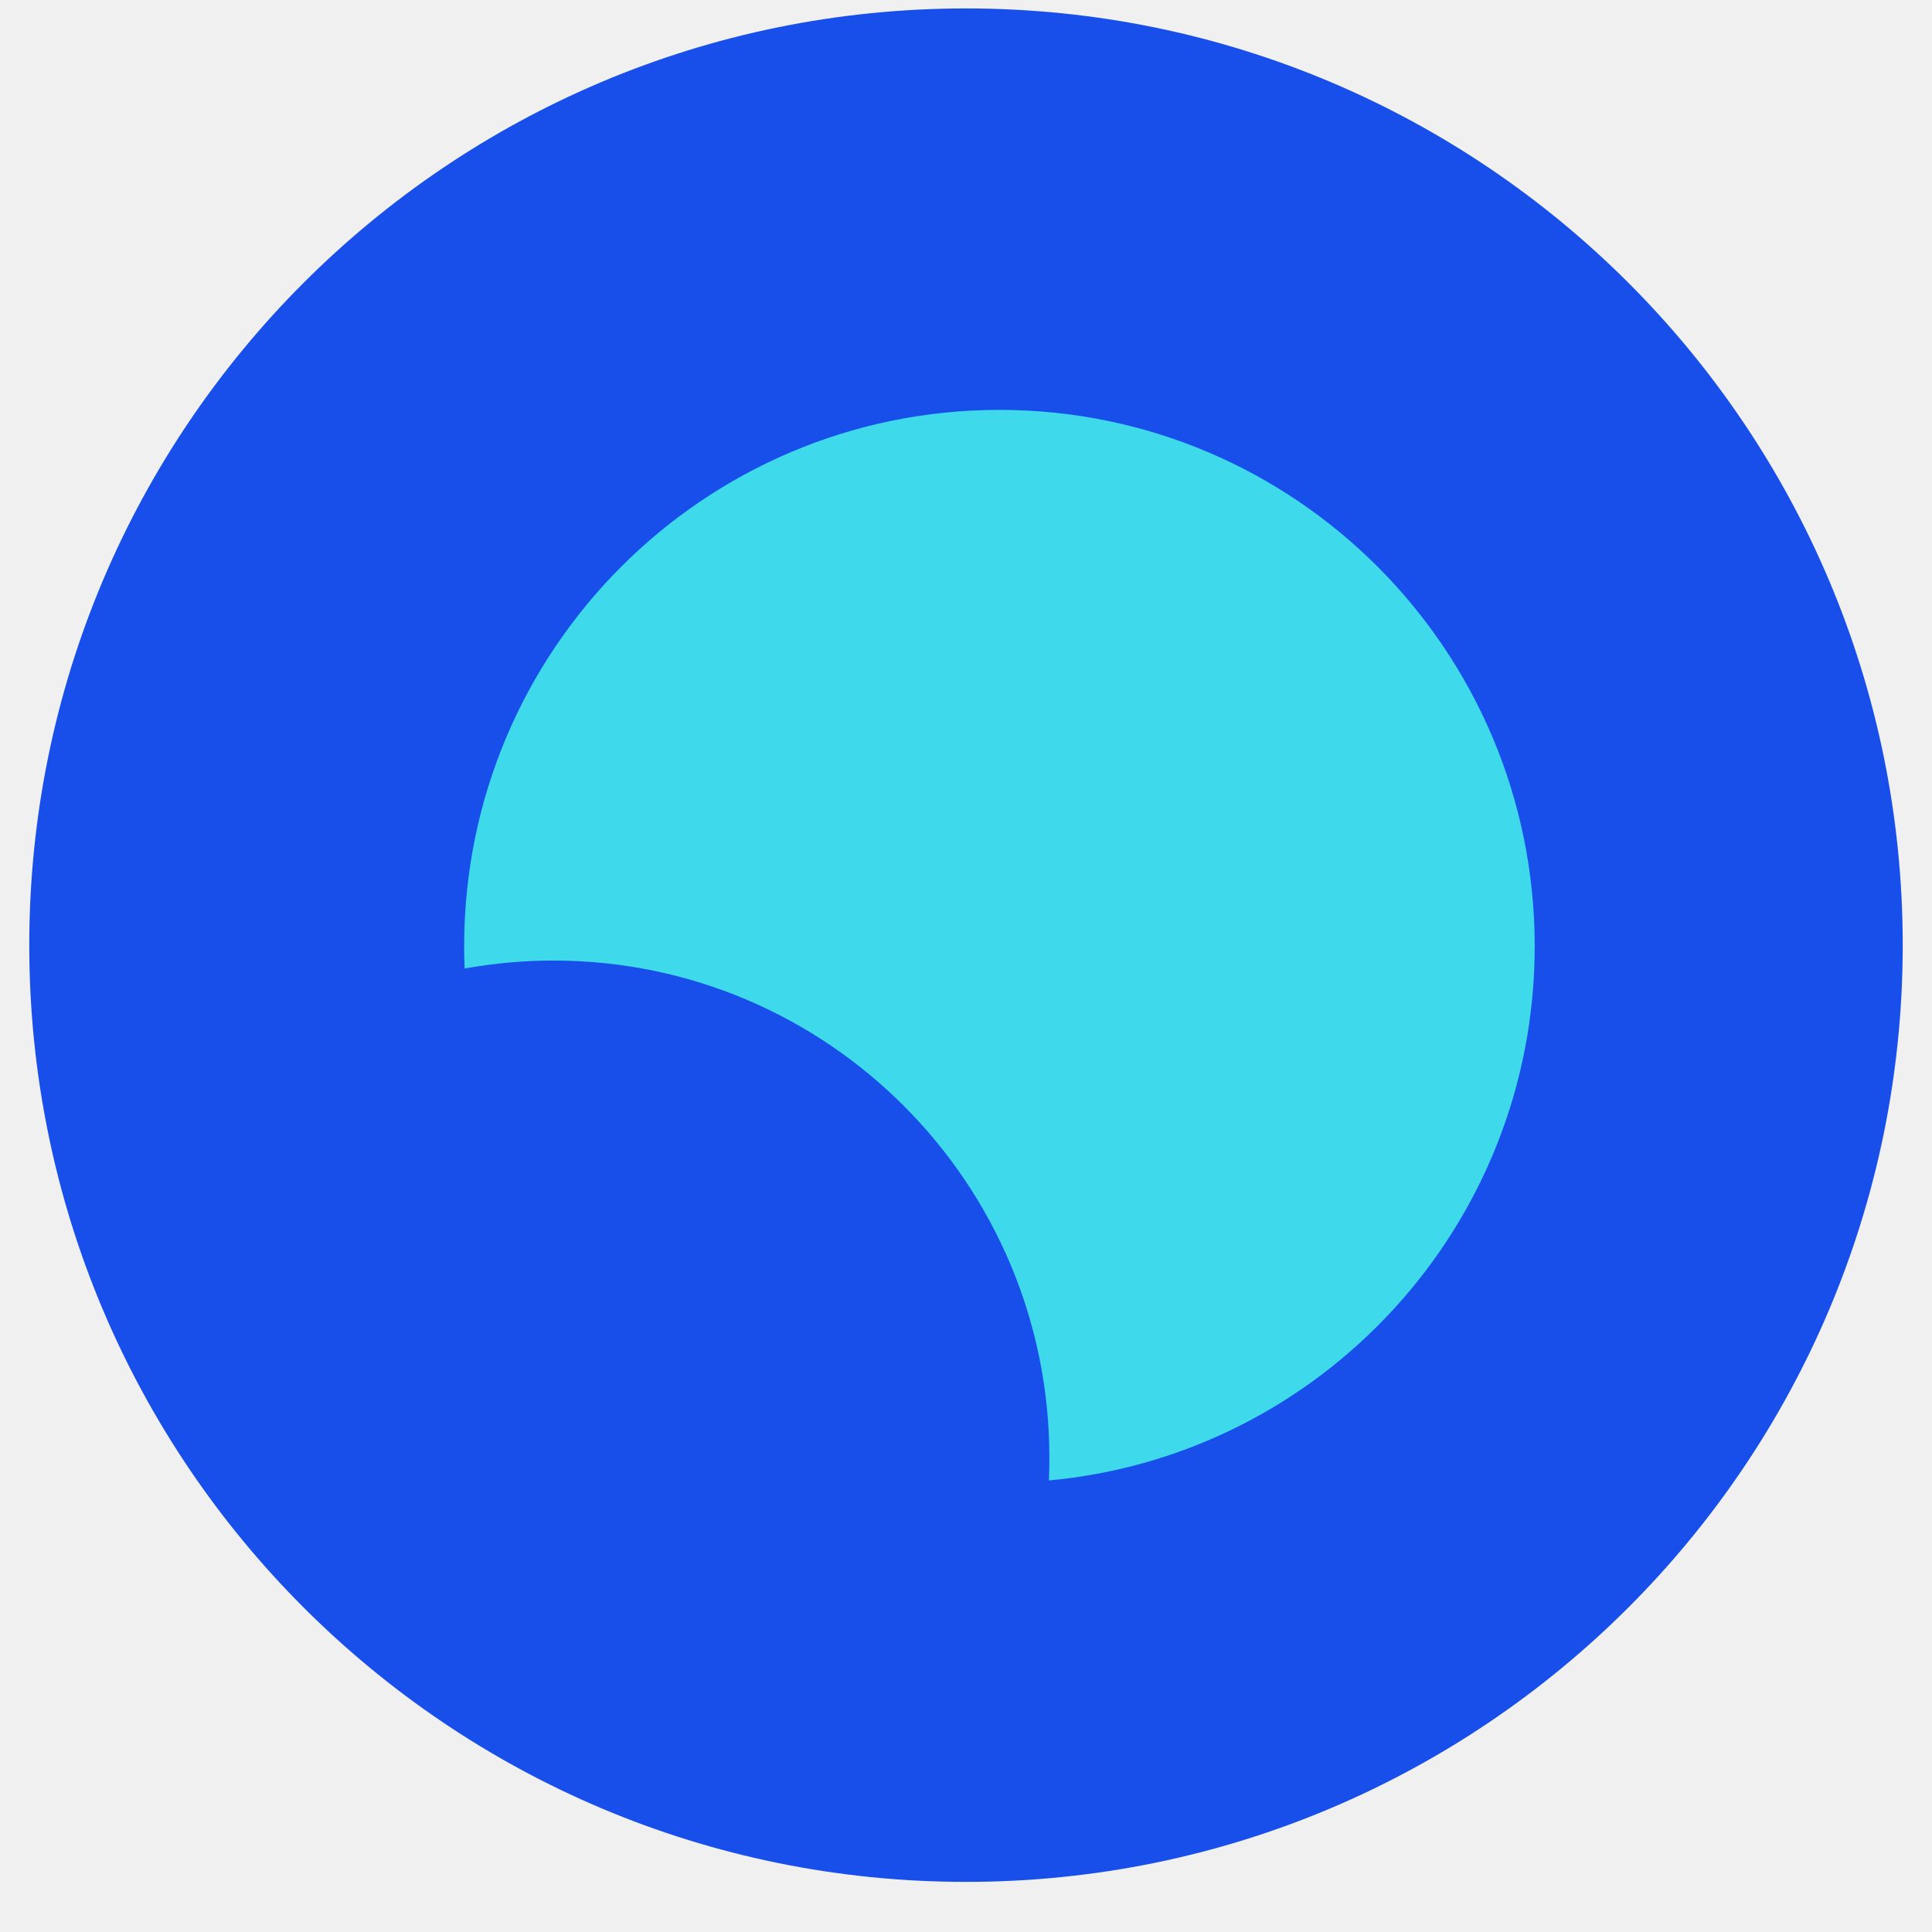
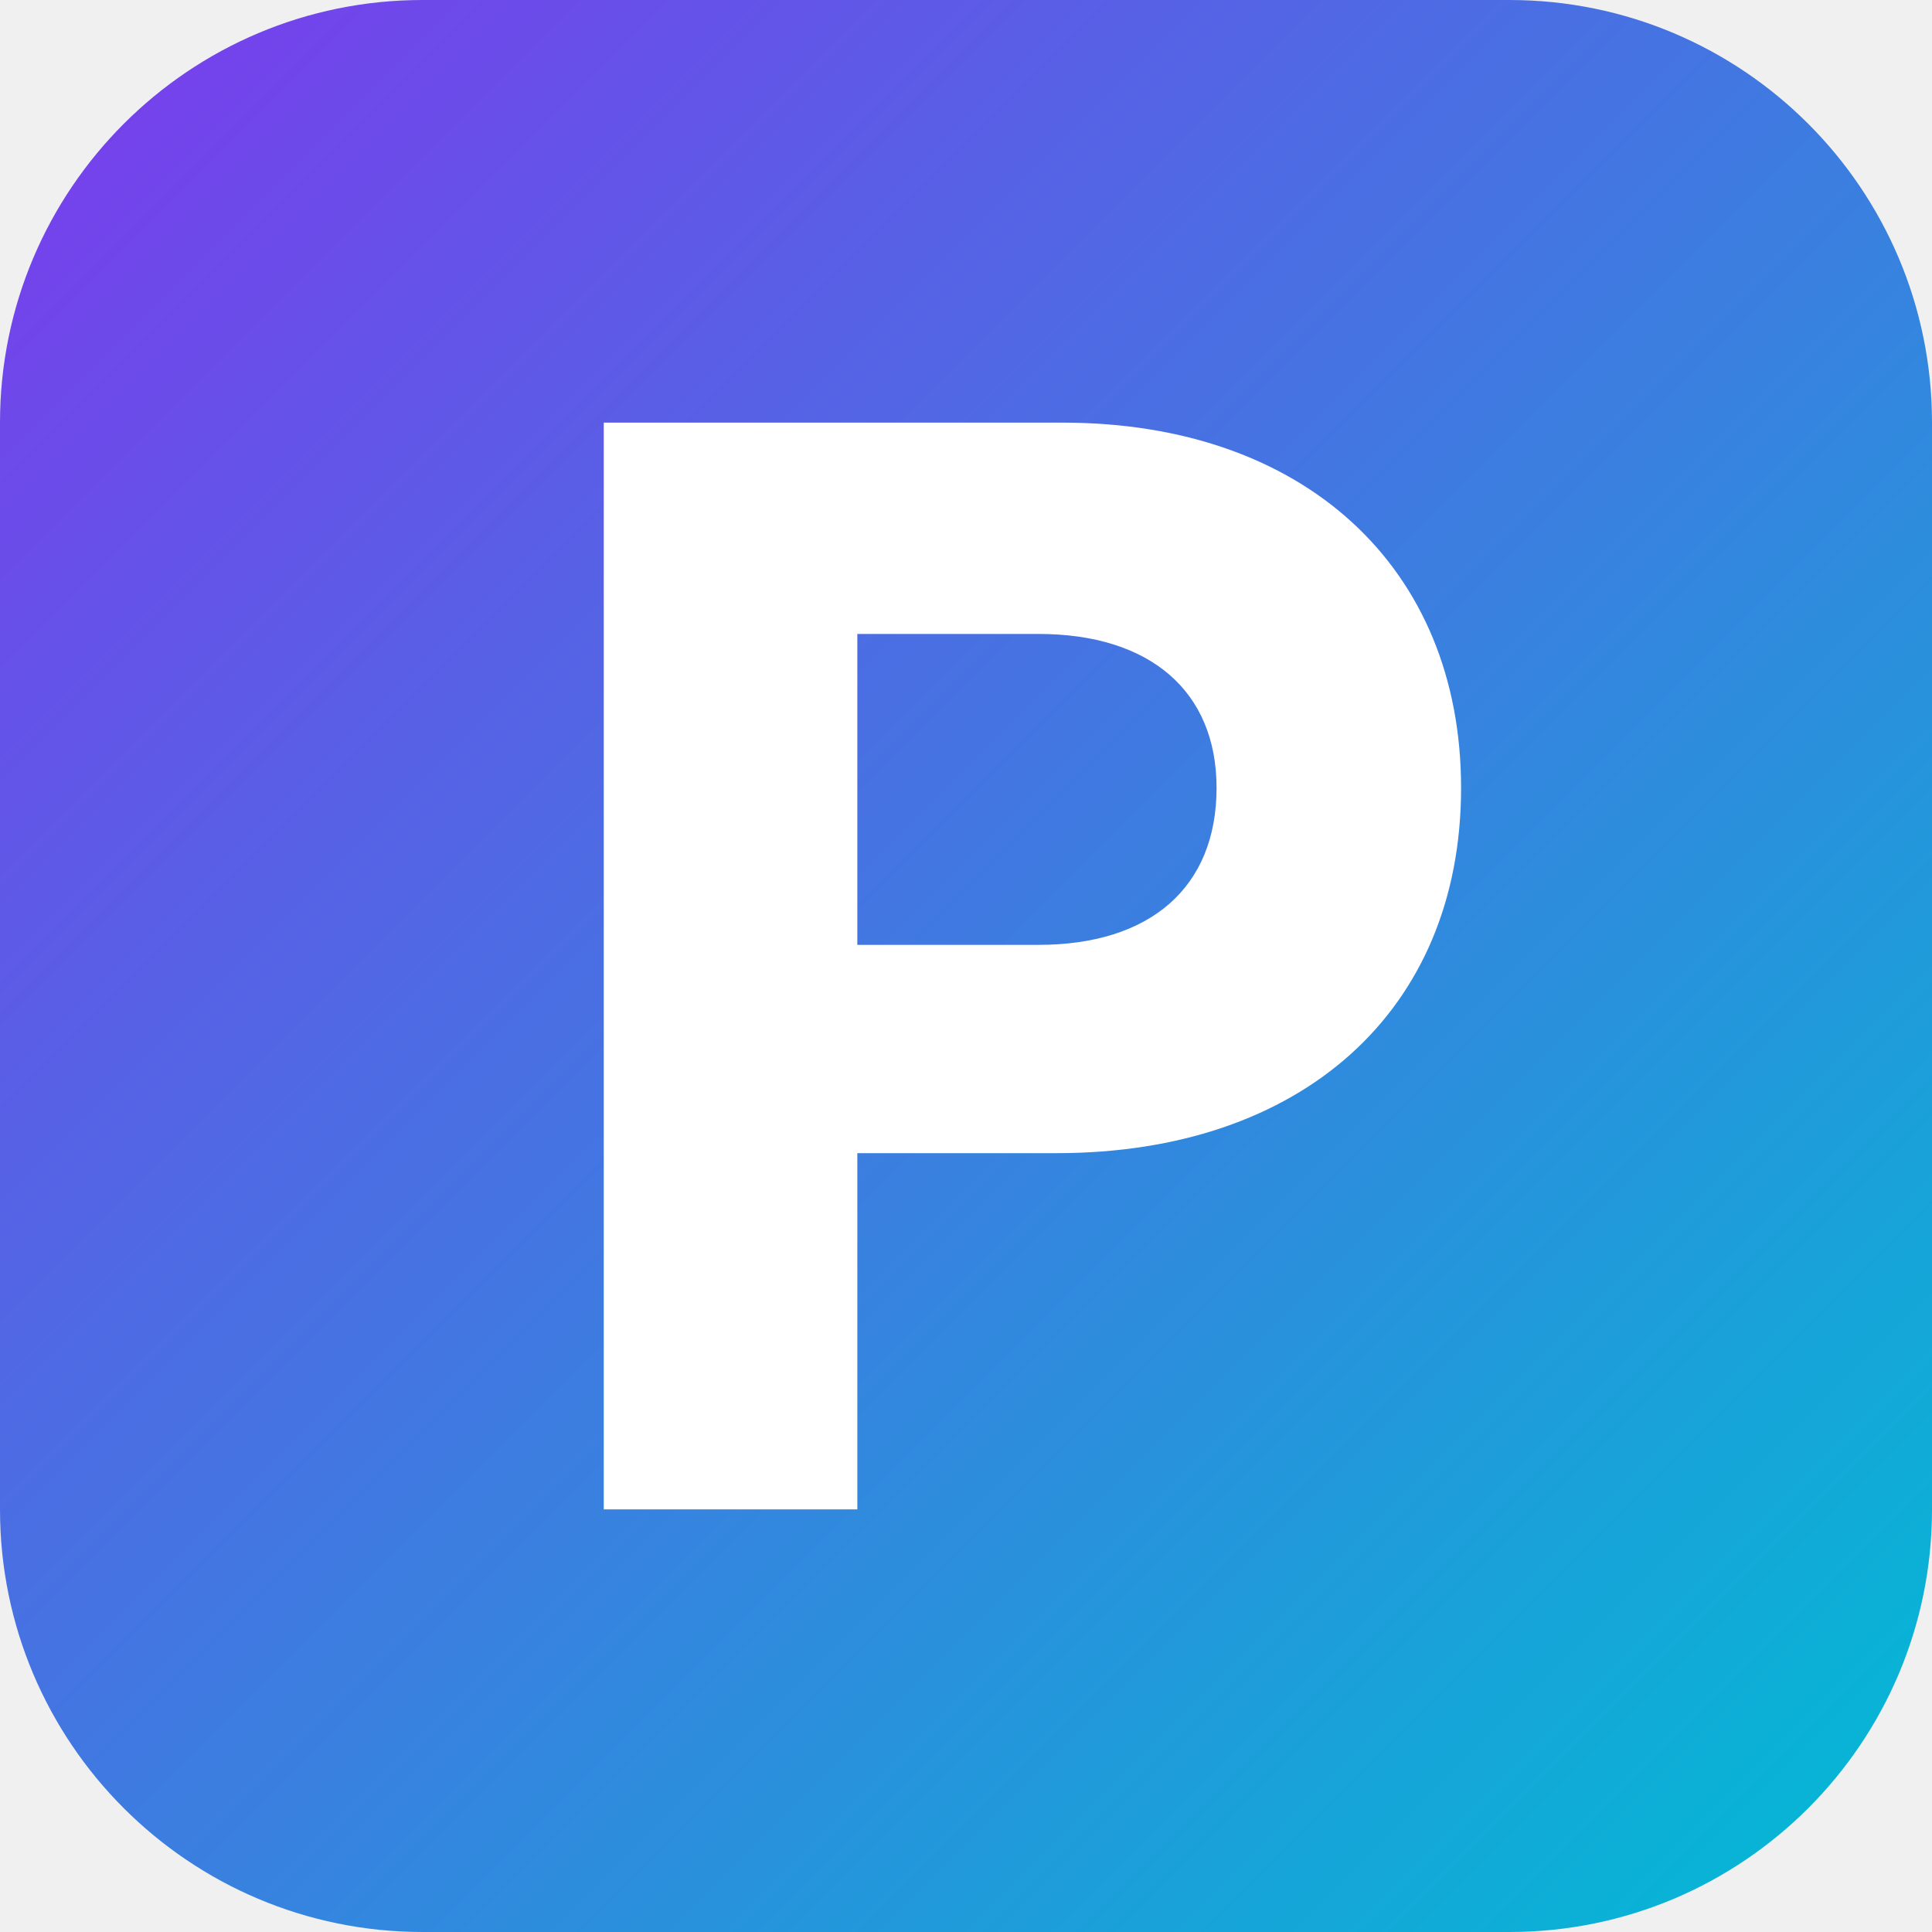
- <svg xmlns="http://www.w3.org/2000/svg" width="33" height="33" viewBox="0 0 33 33" fill="none">
-   <path d="M32.5 16.144C32.5 7.307 25.337 0.144 16.5 0.144C7.663 0.144 0.5 7.307 0.5 16.144C0.5 24.98 7.663 32.144 16.5 32.144C25.337 32.144 32.5 24.98 32.5 16.144Z" fill="#184FEB" />
-   <path d="M7.936 16.543C8.428 16.454 8.935 16.407 9.452 16.407C14.131 16.407 17.924 20.209 17.924 24.898C17.924 25.028 17.922 25.158 17.916 25.287C22.569 24.86 26.214 20.938 26.214 16.163C26.214 11.103 22.12 7.001 17.071 7.001C12.022 7.001 7.928 11.103 7.928 16.163C7.928 16.29 7.931 16.417 7.936 16.543Z" fill="#3ED9EB" />
+ <svg xmlns="http://www.w3.org/2000/svg" width="64" height="64" viewBox="0 0 64 64" fill="none">
+   <defs>
+     <linearGradient id="psikosunGrad" x1="0" y1="0" x2="64" y2="64" gradientUnits="userSpaceOnUse">
+       <stop offset="0" stop-color="#7C3AED" />
+       <stop offset="1" stop-color="#00BCD4" />
+     </linearGradient>
+   </defs>
+   <rect x="0" y="0" width="64" height="64" rx="14" fill="url(#psikosunGrad)" />
+   <path d="M20 14h15.2c8 0 13.2 4.8 13.2 12.1 0 7.4-5.3 12.1-13.4 12.1H28.4V50H20V14zm14.4 17.3c3.7 0 5.9-1.9 5.9-5.2 0-3.2-2.2-5.1-5.9-5.1H28.4v10.3h6z" fill="#fff" />
</svg>
